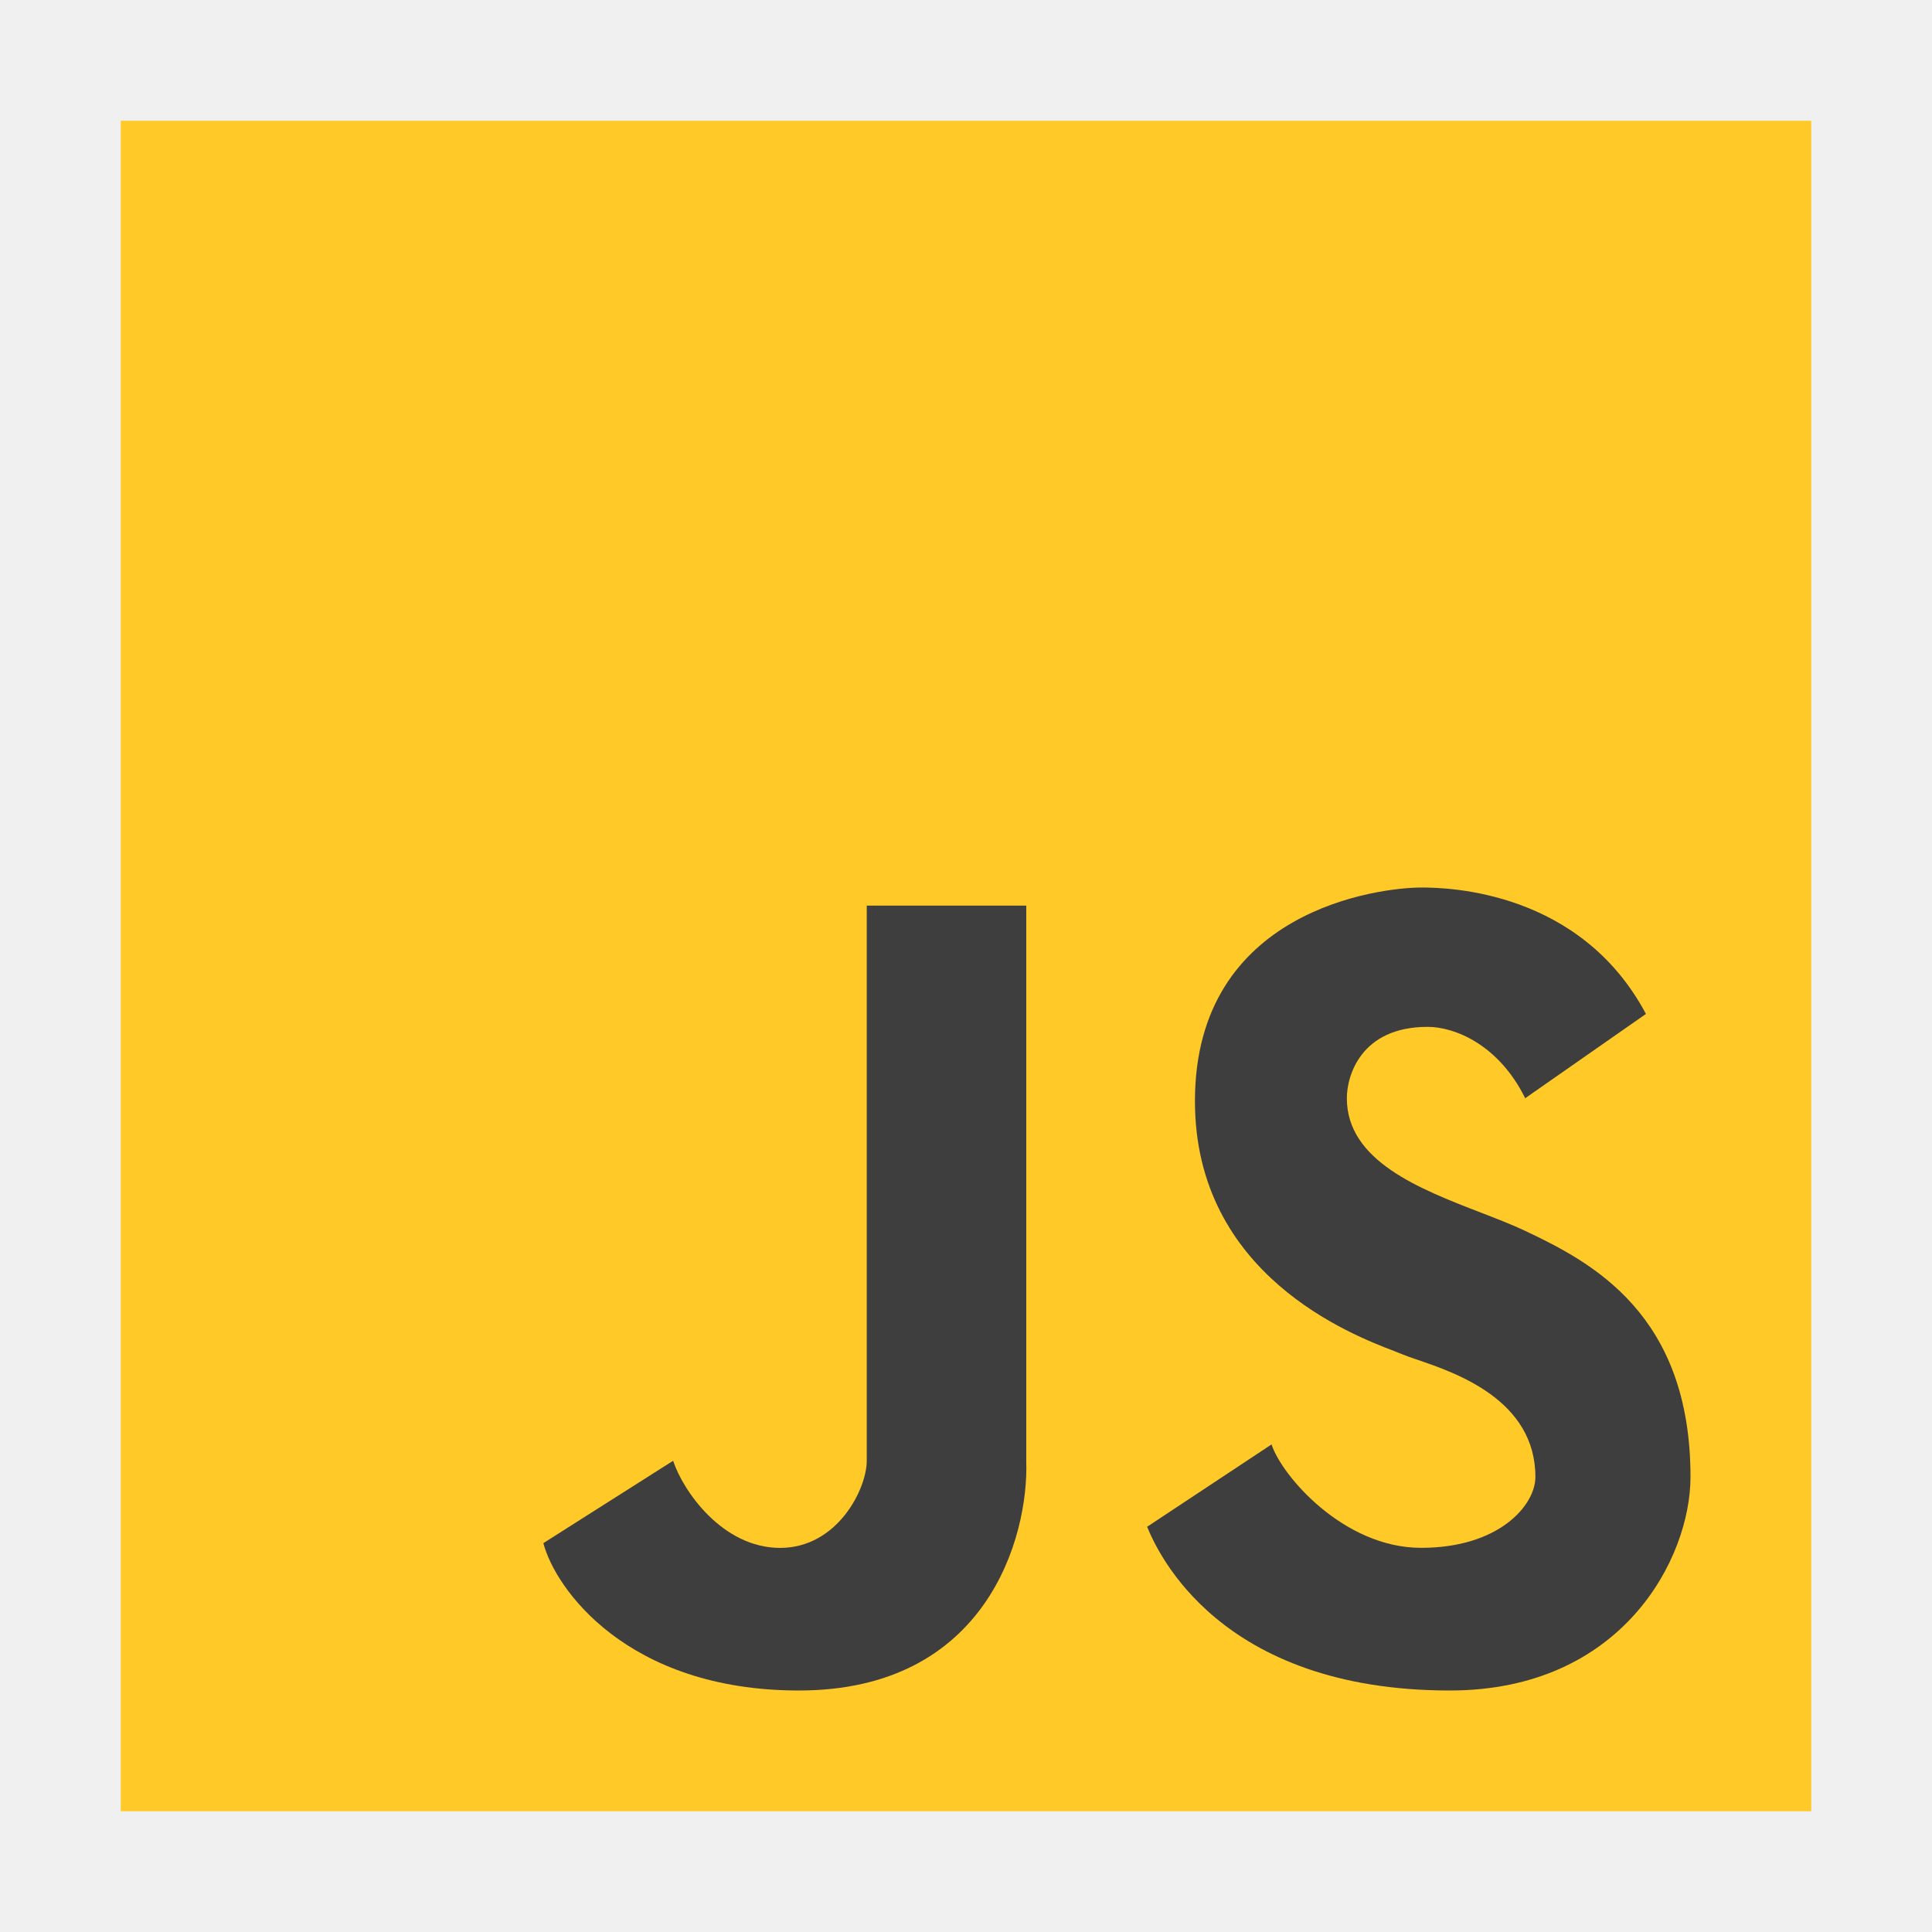
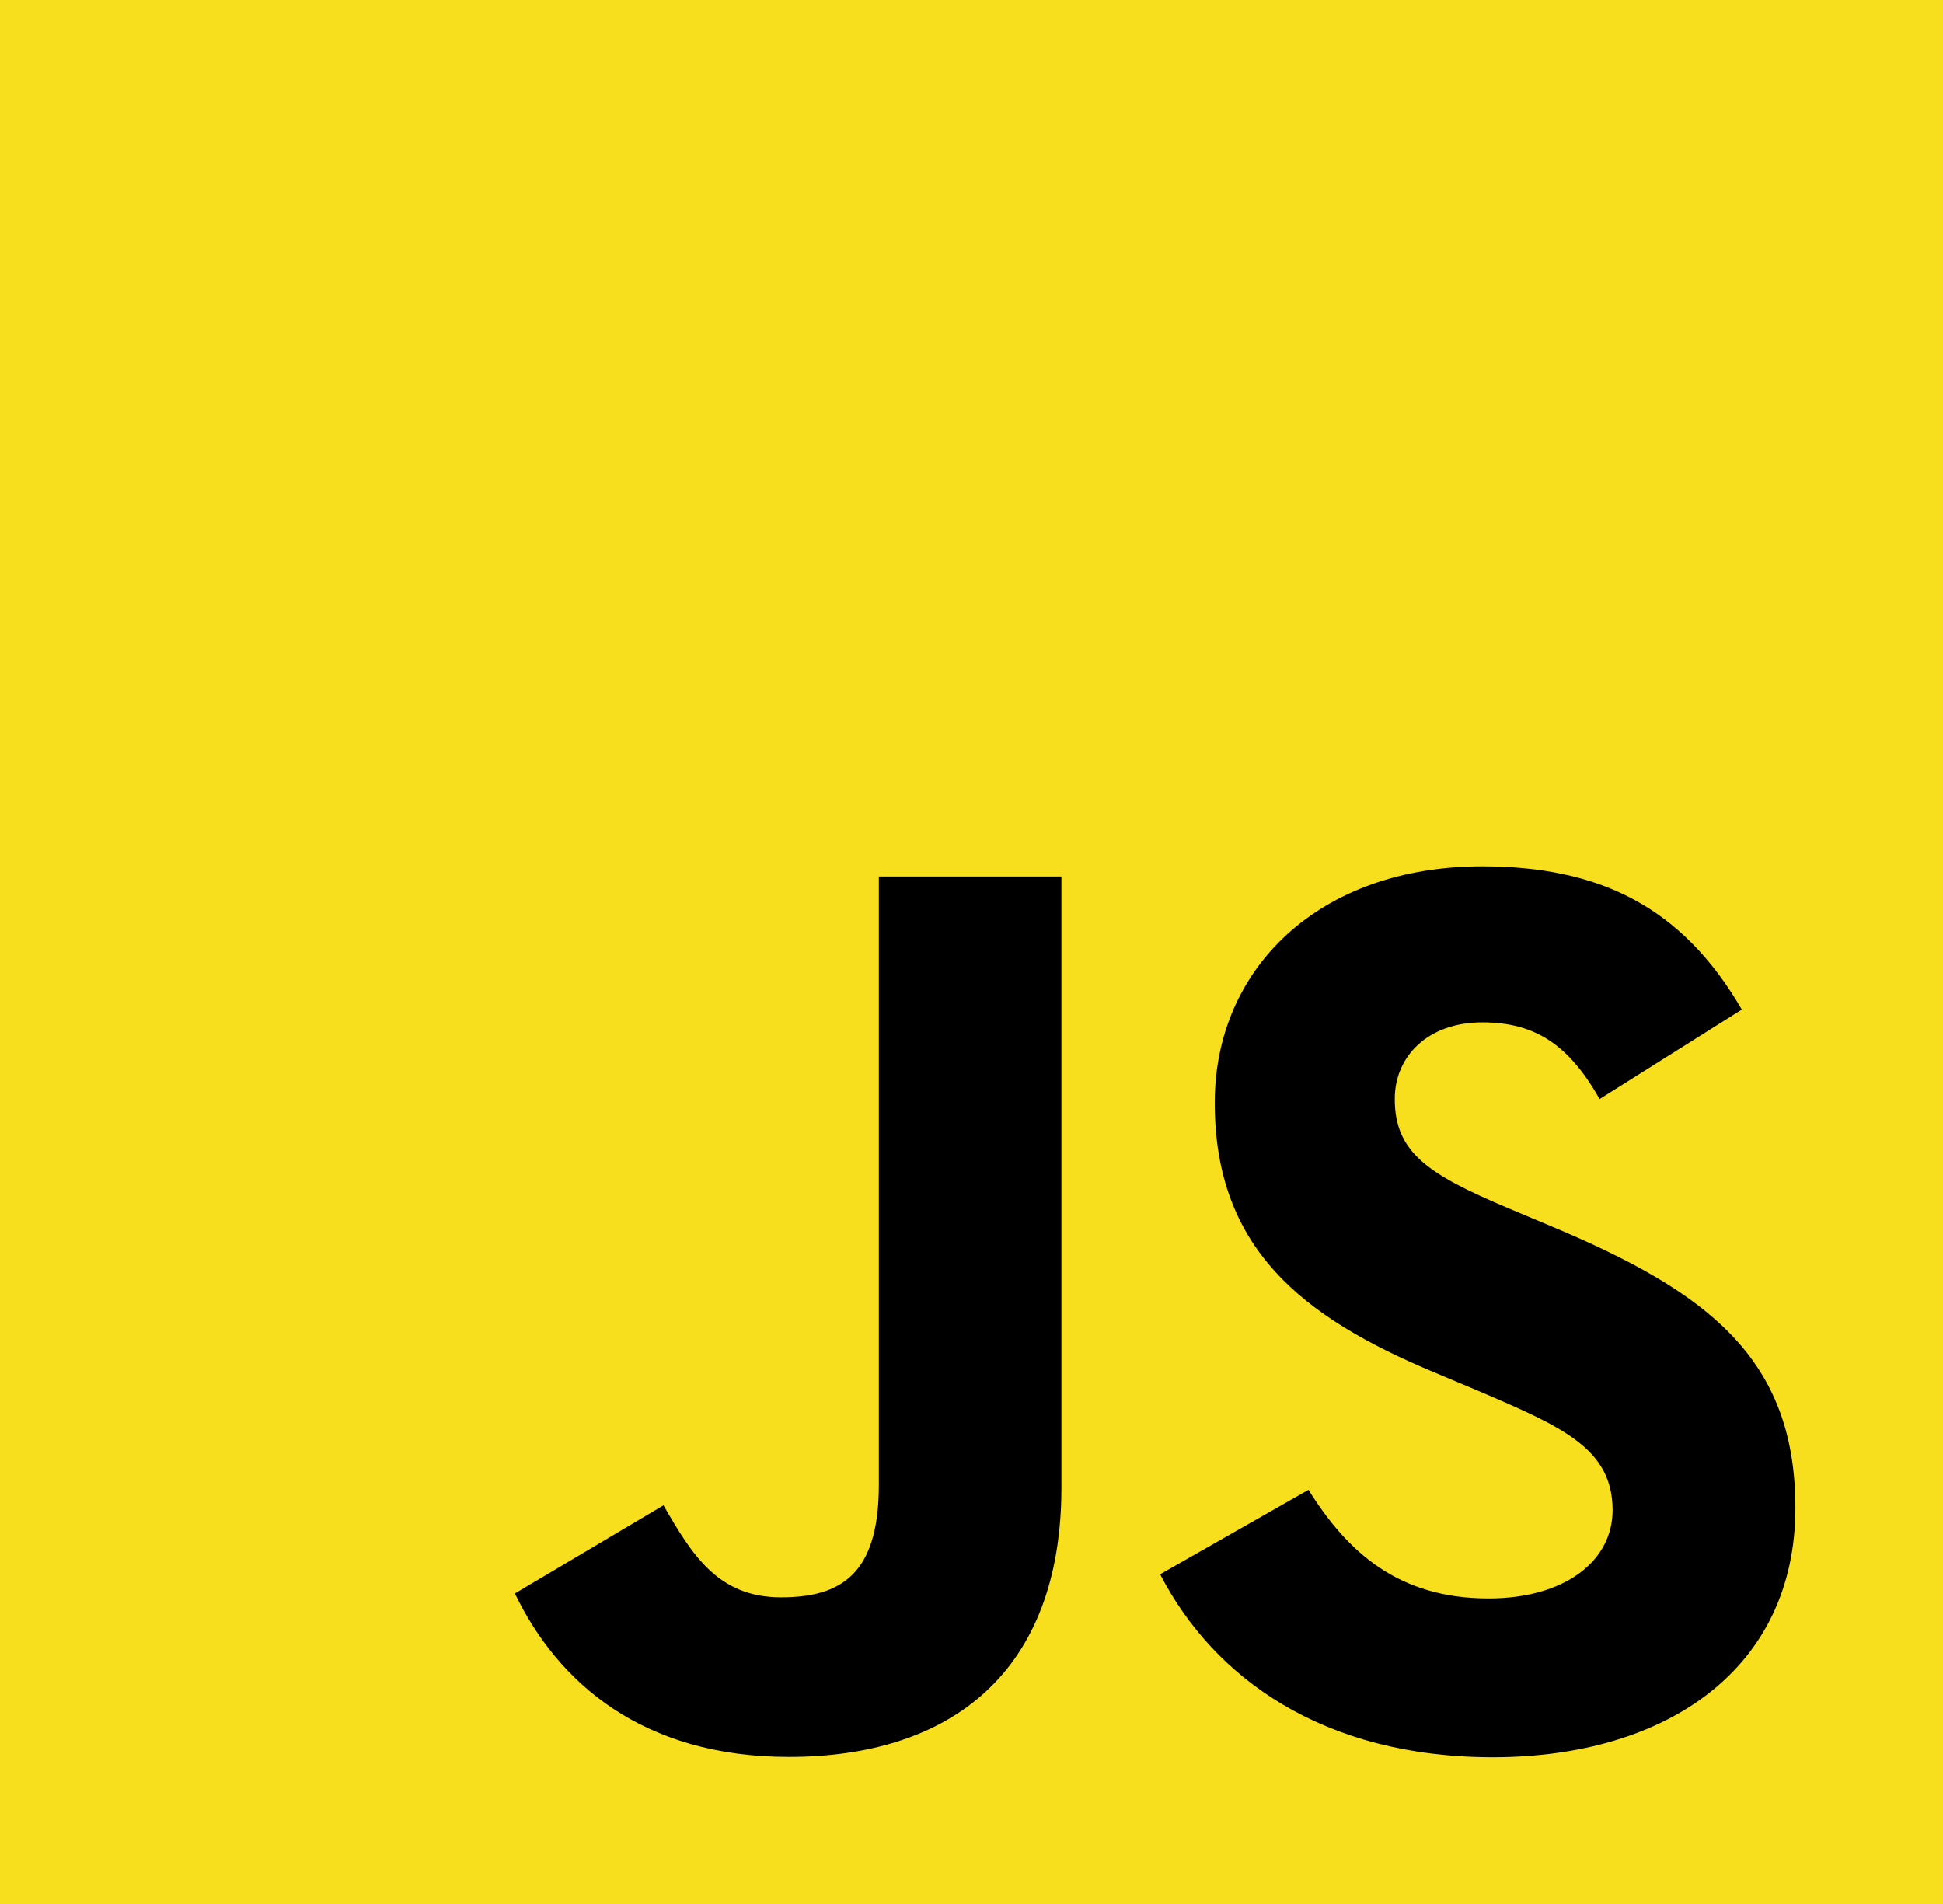
- <svg xmlns="http://www.w3.org/2000/svg" width="800px" height="800px" viewBox="0 0 32 32" fill="none">
-   <rect x="2" y="2" width="28" height="28" fill="#FFCA28" />
-   <path d="M19 25.288L21.061 23.924C21.223 24.431 22.246 25.637 23.538 25.637C24.831 25.637 25.431 24.931 25.431 24.463C25.431 23.188 24.111 22.738 23.477 22.522C23.374 22.487 23.289 22.458 23.231 22.433C23.201 22.42 23.156 22.402 23.098 22.38C22.393 22.111 19.792 21.117 19.792 18.237C19.792 15.065 22.854 14.7 23.546 14.7C23.999 14.7 26.177 14.756 27.262 16.794L25.262 18.19C24.823 17.302 24.095 17.008 23.646 17.008C22.538 17.008 22.308 17.82 22.308 18.19C22.308 19.227 23.511 19.692 24.527 20.084C24.793 20.187 25.046 20.285 25.262 20.387C26.369 20.91 28 21.767 28 24.463C28 25.814 26.867 28 24.015 28C20.185 28 19.169 25.7 19 25.288Z" fill="#3E3E3E" />
-   <path d="M9 25.559L11.149 24.195C11.317 24.703 11.971 25.638 12.921 25.638C13.87 25.638 14.356 24.663 14.356 24.195V15H16.998V24.195C17.041 25.464 16.338 28 13.233 28C10.379 28 9.192 26.304 9 25.559Z" fill="#3E3E3E" />
+ <svg xmlns="http://www.w3.org/2000/svg" width="200" height="196" viewBox="0 0 200 196" fill="none">
+   <g clip-path="url(#clip0_1302_2)">
+     <path d="M35.417 -0.5H164.583H179H200V21.919C200 21.919 200.004 31.053 200 35.825V163.175C200.004 167.947 200 177.081 200 177.081V198H191C191 198 168.652 198.004 164 198H35.5H22.5H-6.8174e-06V177.5V163.175V35.825C-0.004 31.053 2.71923e-06 21.919 2.71923e-06 21.919L2.76347e-06 -0.5L21.858 -0.5C21.858 -0.5 30.764 -0.504 35.417 -0.5Z" fill="#F7DF1E" />
+     <path d="M134.689 153.362C138.717 159.808 143.959 164.547 153.229 164.547C161.016 164.547 165.99 160.732 165.99 155.462C165.99 149.147 160.879 146.91 152.308 143.236L147.61 141.26C134.048 135.598 125.038 128.504 125.038 113.509C125.038 99.696 135.778 89.18 152.562 89.18C164.511 89.18 173.102 93.256 179.292 103.927L164.657 113.136C161.435 107.473 157.959 105.243 152.562 105.243C147.057 105.243 143.568 108.665 143.568 113.136C143.568 118.661 147.06 120.898 155.124 124.32L159.822 126.292C175.79 133.003 184.806 139.844 184.806 155.226C184.806 171.808 171.514 180.892 153.663 180.892C136.21 180.892 124.933 172.741 119.416 162.058L134.689 153.362ZM68.298 154.958C71.251 160.092 73.936 164.432 80.394 164.432C86.568 164.432 90.463 162.064 90.463 152.858V90.232H109.257V153.107C109.257 172.178 97.848 180.858 81.194 180.858C66.146 180.858 57.432 173.227 53 164.035L68.298 154.958Z" fill="black" />
+   </g>
+   <defs>
+     <clipPath id="clip0_1302_2">
+       <rect width="200" height="196" fill="white" />
+     </clipPath>
+   </defs>
</svg>
